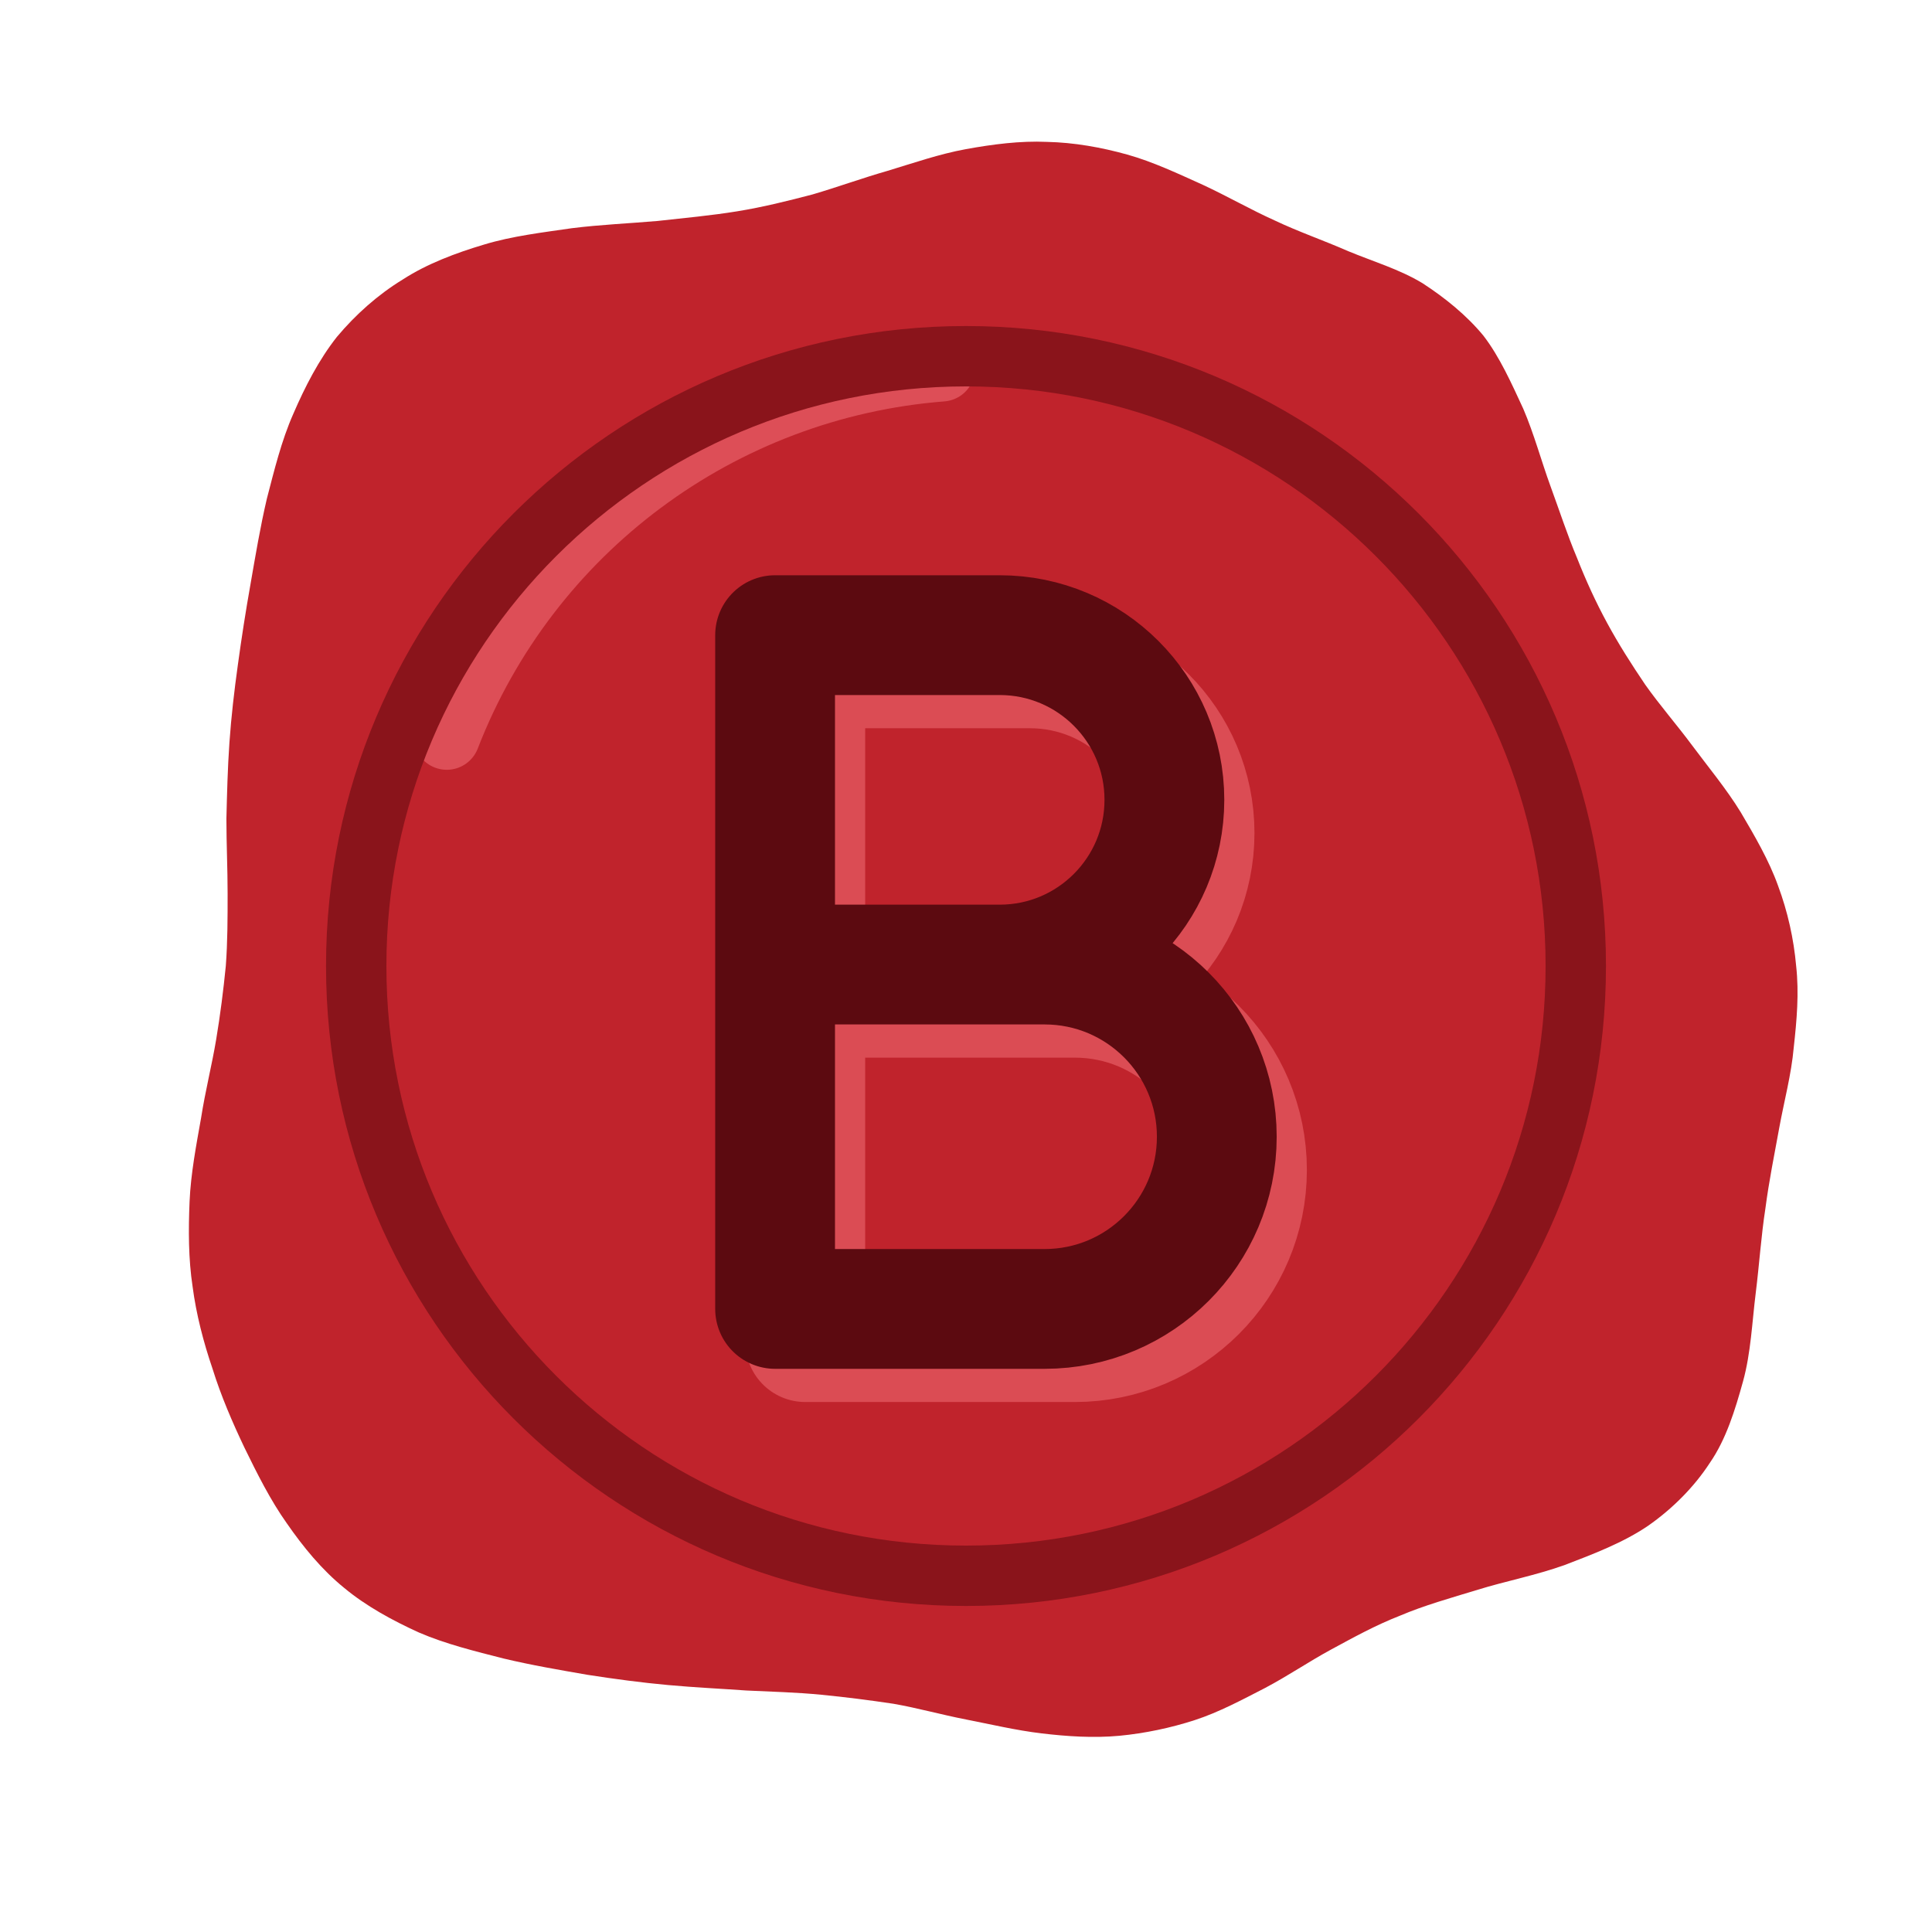
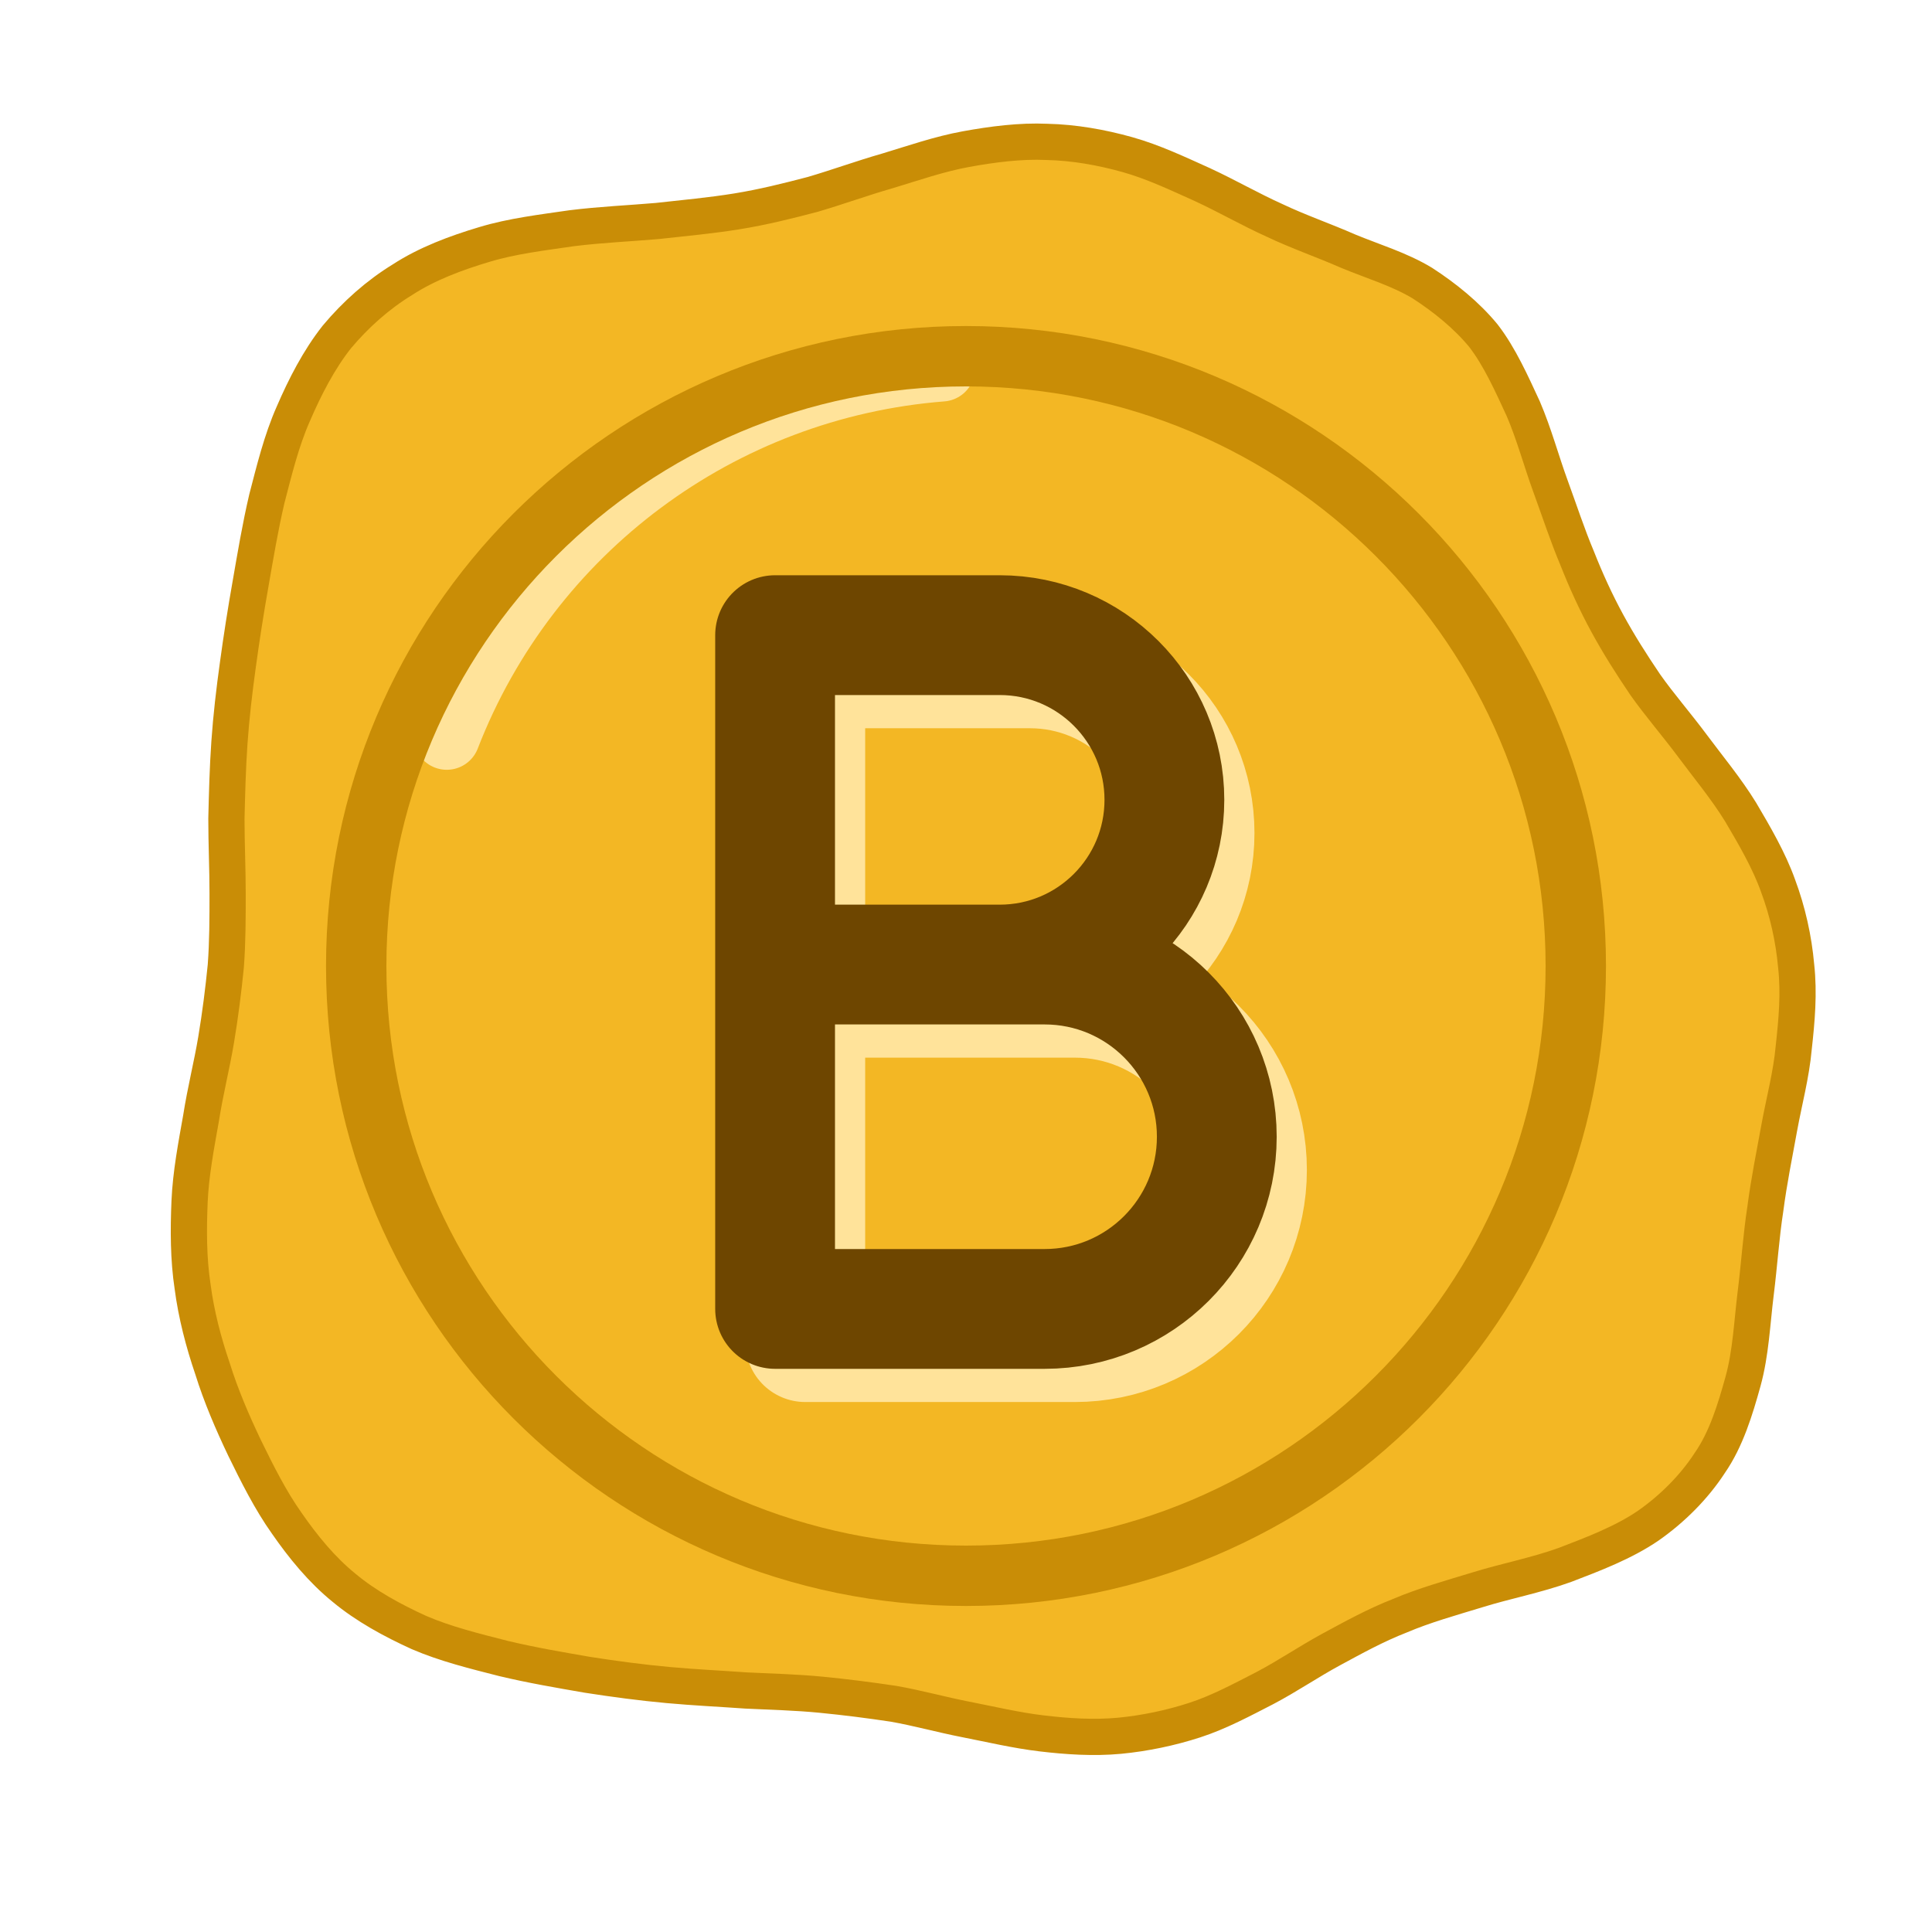
<svg xmlns="http://www.w3.org/2000/svg" viewBox="0 0 32 32">
-   <path d="M29.75 16C29.8 16.45 29.76 16.9 29.71 17.35C29.67 17.8 29.55 18.24 29.47 18.68C29.39 19.12 29.3 19.56 29.24 20.02C29.17 20.47 29.14 20.94 29.08 21.42C29.02 21.9 29 22.41 28.87 22.88C28.74 23.35 28.59 23.84 28.32 24.23C28.06 24.63 27.7 24.99 27.3 25.27C26.89 25.55 26.39 25.74 25.92 25.92C25.45 26.09 24.93 26.19 24.48 26.33C24.02 26.47 23.59 26.59 23.19 26.76C22.78 26.92 22.42 27.12 22.05 27.32C21.68 27.52 21.33 27.76 20.95 27.96C20.58 28.15 20.19 28.36 19.79 28.49C19.39 28.62 18.96 28.71 18.54 28.75C18.11 28.79 17.67 28.76 17.25 28.71C16.83 28.66 16.41 28.56 16 28.48C15.59 28.4 15.2 28.29 14.8 28.22C14.4 28.16 14.01 28.11 13.6 28.07C13.19 28.03 12.78 28.02 12.36 28C11.94 27.97 11.51 27.95 11.07 27.91C10.63 27.87 10.18 27.81 9.73 27.74C9.27 27.66 8.8 27.58 8.34 27.47C7.87 27.35 7.38 27.23 6.94 27.04C6.5 26.84 6.06 26.6 5.7 26.3C5.33 26 5.02 25.62 4.75 25.23C4.48 24.85 4.26 24.41 4.05 23.98C3.85 23.56 3.66 23.12 3.52 22.67C3.37 22.23 3.25 21.77 3.19 21.31C3.12 20.85 3.12 20.37 3.14 19.9C3.16 19.44 3.25 18.97 3.33 18.52C3.4 18.07 3.51 17.64 3.58 17.22C3.65 16.8 3.7 16.4 3.74 16C3.77 15.6 3.77 15.2 3.77 14.8C3.77 14.39 3.75 13.98 3.75 13.56C3.76 13.15 3.77 12.73 3.8 12.3C3.83 11.87 3.88 11.44 3.94 11.01C4 10.57 4.07 10.12 4.15 9.67C4.23 9.21 4.31 8.73 4.42 8.26C4.54 7.8 4.66 7.3 4.86 6.85C5.05 6.41 5.28 5.96 5.58 5.58C5.89 5.21 6.26 4.88 6.67 4.63C7.07 4.37 7.55 4.19 8.02 4.05C8.48 3.91 8.99 3.85 9.47 3.78C9.95 3.72 10.43 3.7 10.89 3.66C11.34 3.61 11.78 3.57 12.21 3.5C12.64 3.43 13.04 3.33 13.46 3.22C13.87 3.1 14.28 2.95 14.7 2.83C15.13 2.7 15.56 2.55 16 2.47C16.44 2.39 16.9 2.33 17.34 2.35C17.79 2.36 18.24 2.44 18.67 2.56C19.1 2.68 19.52 2.88 19.92 3.06C20.33 3.25 20.71 3.47 21.11 3.65C21.51 3.84 21.92 3.98 22.33 4.16C22.74 4.33 23.18 4.46 23.56 4.69C23.93 4.93 24.29 5.22 24.57 5.56C24.84 5.91 25.04 6.36 25.23 6.77C25.41 7.19 25.53 7.64 25.68 8.05C25.83 8.46 25.96 8.86 26.12 9.24C26.27 9.62 26.43 9.97 26.62 10.32C26.81 10.67 27.02 11 27.25 11.34C27.49 11.68 27.77 12 28.03 12.35C28.29 12.7 28.59 13.06 28.83 13.45C29.06 13.84 29.3 14.25 29.45 14.67C29.61 15.1 29.71 15.55 29.75 16Z" fill="#c0232c" />
-   <path d="M7.4 12.2a9.6 9.6 0 0 1 8.2-6.1" fill="none" stroke="#e2565e" stroke-width="1.1" stroke-linecap="round" opacity="0.85" />
-   <circle cx="16" cy="16" r="10.1" fill="none" stroke="#8a141b" stroke-width="1" />
-   <path d="M10.5 6.5v18h7.2a4.6 4.6 0 0 0 0-9.2h-7.2m0 0h6a4.4 4.4 0 0 0 0-8.8h-6" fill="none" stroke="#e2565e" stroke-width="3.2" opacity="0.8" stroke-linejoin="round" stroke-linecap="round" transform="translate(0.5 0.55) translate(16 16.1) scale(0.62) translate(-15.6 -15.5)" />
-   <path d="M10.5 6.5v18h7.2a4.6 4.6 0 0 0 0-9.2h-7.2m0 0h6a4.4 4.4 0 0 0 0-8.8h-6" fill="none" stroke="#5c0a10" stroke-width="3.2" stroke-linejoin="round" stroke-linecap="round" transform="translate(16 16.1) scale(0.62) translate(-15.6 -15.5)" />
+   <path d="M29.75 16C29.8 16.45 29.76 16.9 29.71 17.35C29.67 17.8 29.55 18.24 29.47 18.68C29.39 19.12 29.3 19.56 29.24 20.02C29.17 20.47 29.14 20.94 29.08 21.42C29.02 21.9 29 22.41 28.87 22.88C28.74 23.35 28.59 23.84 28.32 24.23C28.06 24.63 27.7 24.99 27.3 25.27C26.89 25.55 26.39 25.74 25.92 25.92C25.45 26.09 24.93 26.19 24.48 26.33C24.02 26.47 23.59 26.59 23.19 26.76C22.78 26.92 22.42 27.12 22.05 27.32C21.68 27.52 21.33 27.76 20.95 27.96C20.58 28.15 20.19 28.36 19.79 28.49C19.39 28.62 18.96 28.71 18.54 28.75C18.11 28.79 17.67 28.76 17.25 28.71C16.83 28.66 16.41 28.56 16 28.48C15.59 28.4 15.2 28.29 14.8 28.22C14.4 28.16 14.01 28.11 13.6 28.07C13.19 28.03 12.78 28.02 12.36 28C11.94 27.97 11.51 27.95 11.07 27.91C10.63 27.87 10.18 27.81 9.73 27.74C9.27 27.66 8.8 27.58 8.34 27.47C7.87 27.35 7.38 27.23 6.94 27.04C6.5 26.84 6.06 26.6 5.7 26.3C5.33 26 5.02 25.62 4.75 25.23C4.48 24.85 4.26 24.41 4.05 23.98C3.85 23.56 3.66 23.12 3.52 22.67C3.37 22.23 3.25 21.77 3.19 21.31C3.12 20.85 3.12 20.37 3.14 19.9C3.16 19.44 3.25 18.97 3.33 18.52C3.4 18.07 3.51 17.64 3.58 17.22C3.65 16.8 3.7 16.4 3.74 16C3.77 15.6 3.77 15.2 3.77 14.8C3.77 14.39 3.75 13.98 3.75 13.56C3.76 13.15 3.77 12.73 3.8 12.3C3.83 11.87 3.88 11.44 3.94 11.01C4 10.57 4.07 10.12 4.15 9.67C4.23 9.21 4.31 8.73 4.42 8.26C4.54 7.8 4.66 7.3 4.86 6.85C5.05 6.41 5.28 5.96 5.58 5.58C5.89 5.21 6.26 4.88 6.67 4.63C7.07 4.37 7.55 4.19 8.02 4.05C8.48 3.91 8.99 3.85 9.47 3.78C9.95 3.72 10.43 3.7 10.89 3.66C11.34 3.61 11.78 3.57 12.21 3.5C12.64 3.43 13.04 3.33 13.46 3.22C13.87 3.1 14.28 2.95 14.7 2.83C15.13 2.7 15.56 2.55 16 2.47C16.44 2.39 16.9 2.33 17.34 2.35C17.79 2.36 18.24 2.44 18.67 2.56C19.1 2.68 19.52 2.88 19.92 3.06C20.33 3.25 20.71 3.47 21.11 3.65C21.51 3.84 21.92 3.98 22.33 4.16C22.74 4.33 23.18 4.46 23.56 4.69C23.93 4.93 24.29 5.22 24.57 5.56C24.84 5.91 25.04 6.36 25.23 6.77C25.41 7.19 25.53 7.64 25.68 8.05C25.83 8.46 25.96 8.86 26.12 9.24C26.27 9.62 26.43 9.97 26.62 10.32C26.81 10.67 27.02 11 27.25 11.34C27.49 11.68 27.77 12 28.03 12.35C28.29 12.7 28.59 13.06 28.83 13.45C29.06 13.84 29.3 14.25 29.45 14.67C29.61 15.1 29.71 15.55 29.75 16Z" fill="#f3b724" />
+   <path d="M29.75 16C29.8 16.45 29.76 16.9 29.71 17.35C29.67 17.8 29.55 18.24 29.47 18.68C29.39 19.12 29.3 19.56 29.24 20.02C29.17 20.47 29.14 20.94 29.08 21.42C29.02 21.9 29 22.41 28.87 22.88C28.74 23.35 28.59 23.84 28.32 24.23C28.06 24.63 27.7 24.99 27.3 25.27C26.89 25.55 26.39 25.74 25.92 25.92C25.45 26.09 24.93 26.19 24.48 26.33C24.02 26.47 23.59 26.59 23.19 26.76C22.78 26.92 22.42 27.12 22.05 27.32C21.68 27.52 21.33 27.76 20.95 27.96C20.58 28.15 20.19 28.36 19.79 28.49C19.39 28.62 18.96 28.71 18.54 28.75C18.11 28.79 17.67 28.76 17.25 28.71C16.83 28.66 16.41 28.56 16 28.48C15.59 28.4 15.2 28.29 14.8 28.22C14.4 28.16 14.01 28.11 13.6 28.07C13.19 28.03 12.78 28.02 12.36 28C11.94 27.97 11.51 27.95 11.07 27.91C10.63 27.87 10.18 27.81 9.73 27.74C9.27 27.66 8.8 27.58 8.34 27.47C7.87 27.35 7.38 27.23 6.94 27.04C6.5 26.84 6.06 26.6 5.7 26.3C5.33 26 5.02 25.62 4.75 25.23C4.48 24.85 4.26 24.41 4.05 23.98C3.85 23.56 3.66 23.12 3.52 22.67C3.37 22.23 3.25 21.77 3.19 21.31C3.12 20.85 3.12 20.37 3.14 19.9C3.16 19.44 3.25 18.97 3.33 18.52C3.4 18.07 3.51 17.64 3.58 17.22C3.65 16.8 3.7 16.4 3.74 16C3.77 15.6 3.77 15.2 3.77 14.8C3.77 14.39 3.75 13.98 3.75 13.56C3.76 13.15 3.77 12.73 3.8 12.3C3.83 11.87 3.88 11.44 3.94 11.01C4 10.57 4.07 10.12 4.15 9.67C4.23 9.21 4.31 8.73 4.42 8.26C4.54 7.8 4.66 7.3 4.86 6.85C5.05 6.41 5.28 5.96 5.58 5.58C5.89 5.21 6.26 4.88 6.67 4.63C7.07 4.37 7.55 4.19 8.02 4.05C8.48 3.91 8.99 3.85 9.47 3.78C9.95 3.72 10.43 3.7 10.89 3.66C11.34 3.61 11.78 3.57 12.21 3.5C12.64 3.43 13.04 3.33 13.46 3.22C13.87 3.1 14.28 2.95 14.7 2.83C15.13 2.7 15.56 2.55 16 2.47C16.44 2.39 16.9 2.33 17.34 2.35C17.79 2.36 18.24 2.44 18.67 2.56C19.1 2.68 19.52 2.88 19.92 3.06C20.33 3.25 20.71 3.47 21.11 3.65C21.51 3.84 21.92 3.98 22.33 4.16C22.74 4.33 23.18 4.46 23.56 4.69C23.93 4.93 24.29 5.22 24.57 5.56C24.84 5.91 25.04 6.36 25.23 6.77C25.41 7.19 25.53 7.64 25.68 8.05C25.83 8.46 25.96 8.86 26.12 9.24C26.27 9.62 26.43 9.97 26.62 10.32C26.81 10.67 27.02 11 27.25 11.34C27.49 11.68 27.77 12 28.03 12.35C28.29 12.7 28.59 13.06 28.83 13.45C29.06 13.84 29.3 14.25 29.45 14.67C29.61 15.1 29.71 15.55 29.75 16Z" fill="none" stroke="#c98d06" stroke-width="0.6" />
+   <path d="M7.4 12.2a9.6 9.6 0 0 1 8.2-6.1" fill="none" stroke="#ffe39a" stroke-width="1.1" stroke-linecap="round" />
+   <circle cx="16" cy="16" r="10.1" fill="none" stroke="#c98d06" stroke-width="1" />
+   <path d="M10.5 6.5v18h7.2a4.6 4.6 0 0 0 0-9.2h-7.2m0 0h6a4.4 4.4 0 0 0 0-8.8h-6" fill="none" stroke="#ffe39a" stroke-width="3.2" stroke-linejoin="round" stroke-linecap="round" transform="translate(0.5 0.55) translate(16 16.1) scale(0.62) translate(-15.6 -15.5)" />
+   <path d="M10.5 6.5v18h7.2a4.6 4.6 0 0 0 0-9.2h-7.2m0 0h6a4.4 4.4 0 0 0 0-8.8h-6" fill="none" stroke="#6e4600" stroke-width="3.2" stroke-linejoin="round" stroke-linecap="round" transform="translate(16 16.1) scale(0.62) translate(-15.6 -15.5)" />
</svg>
